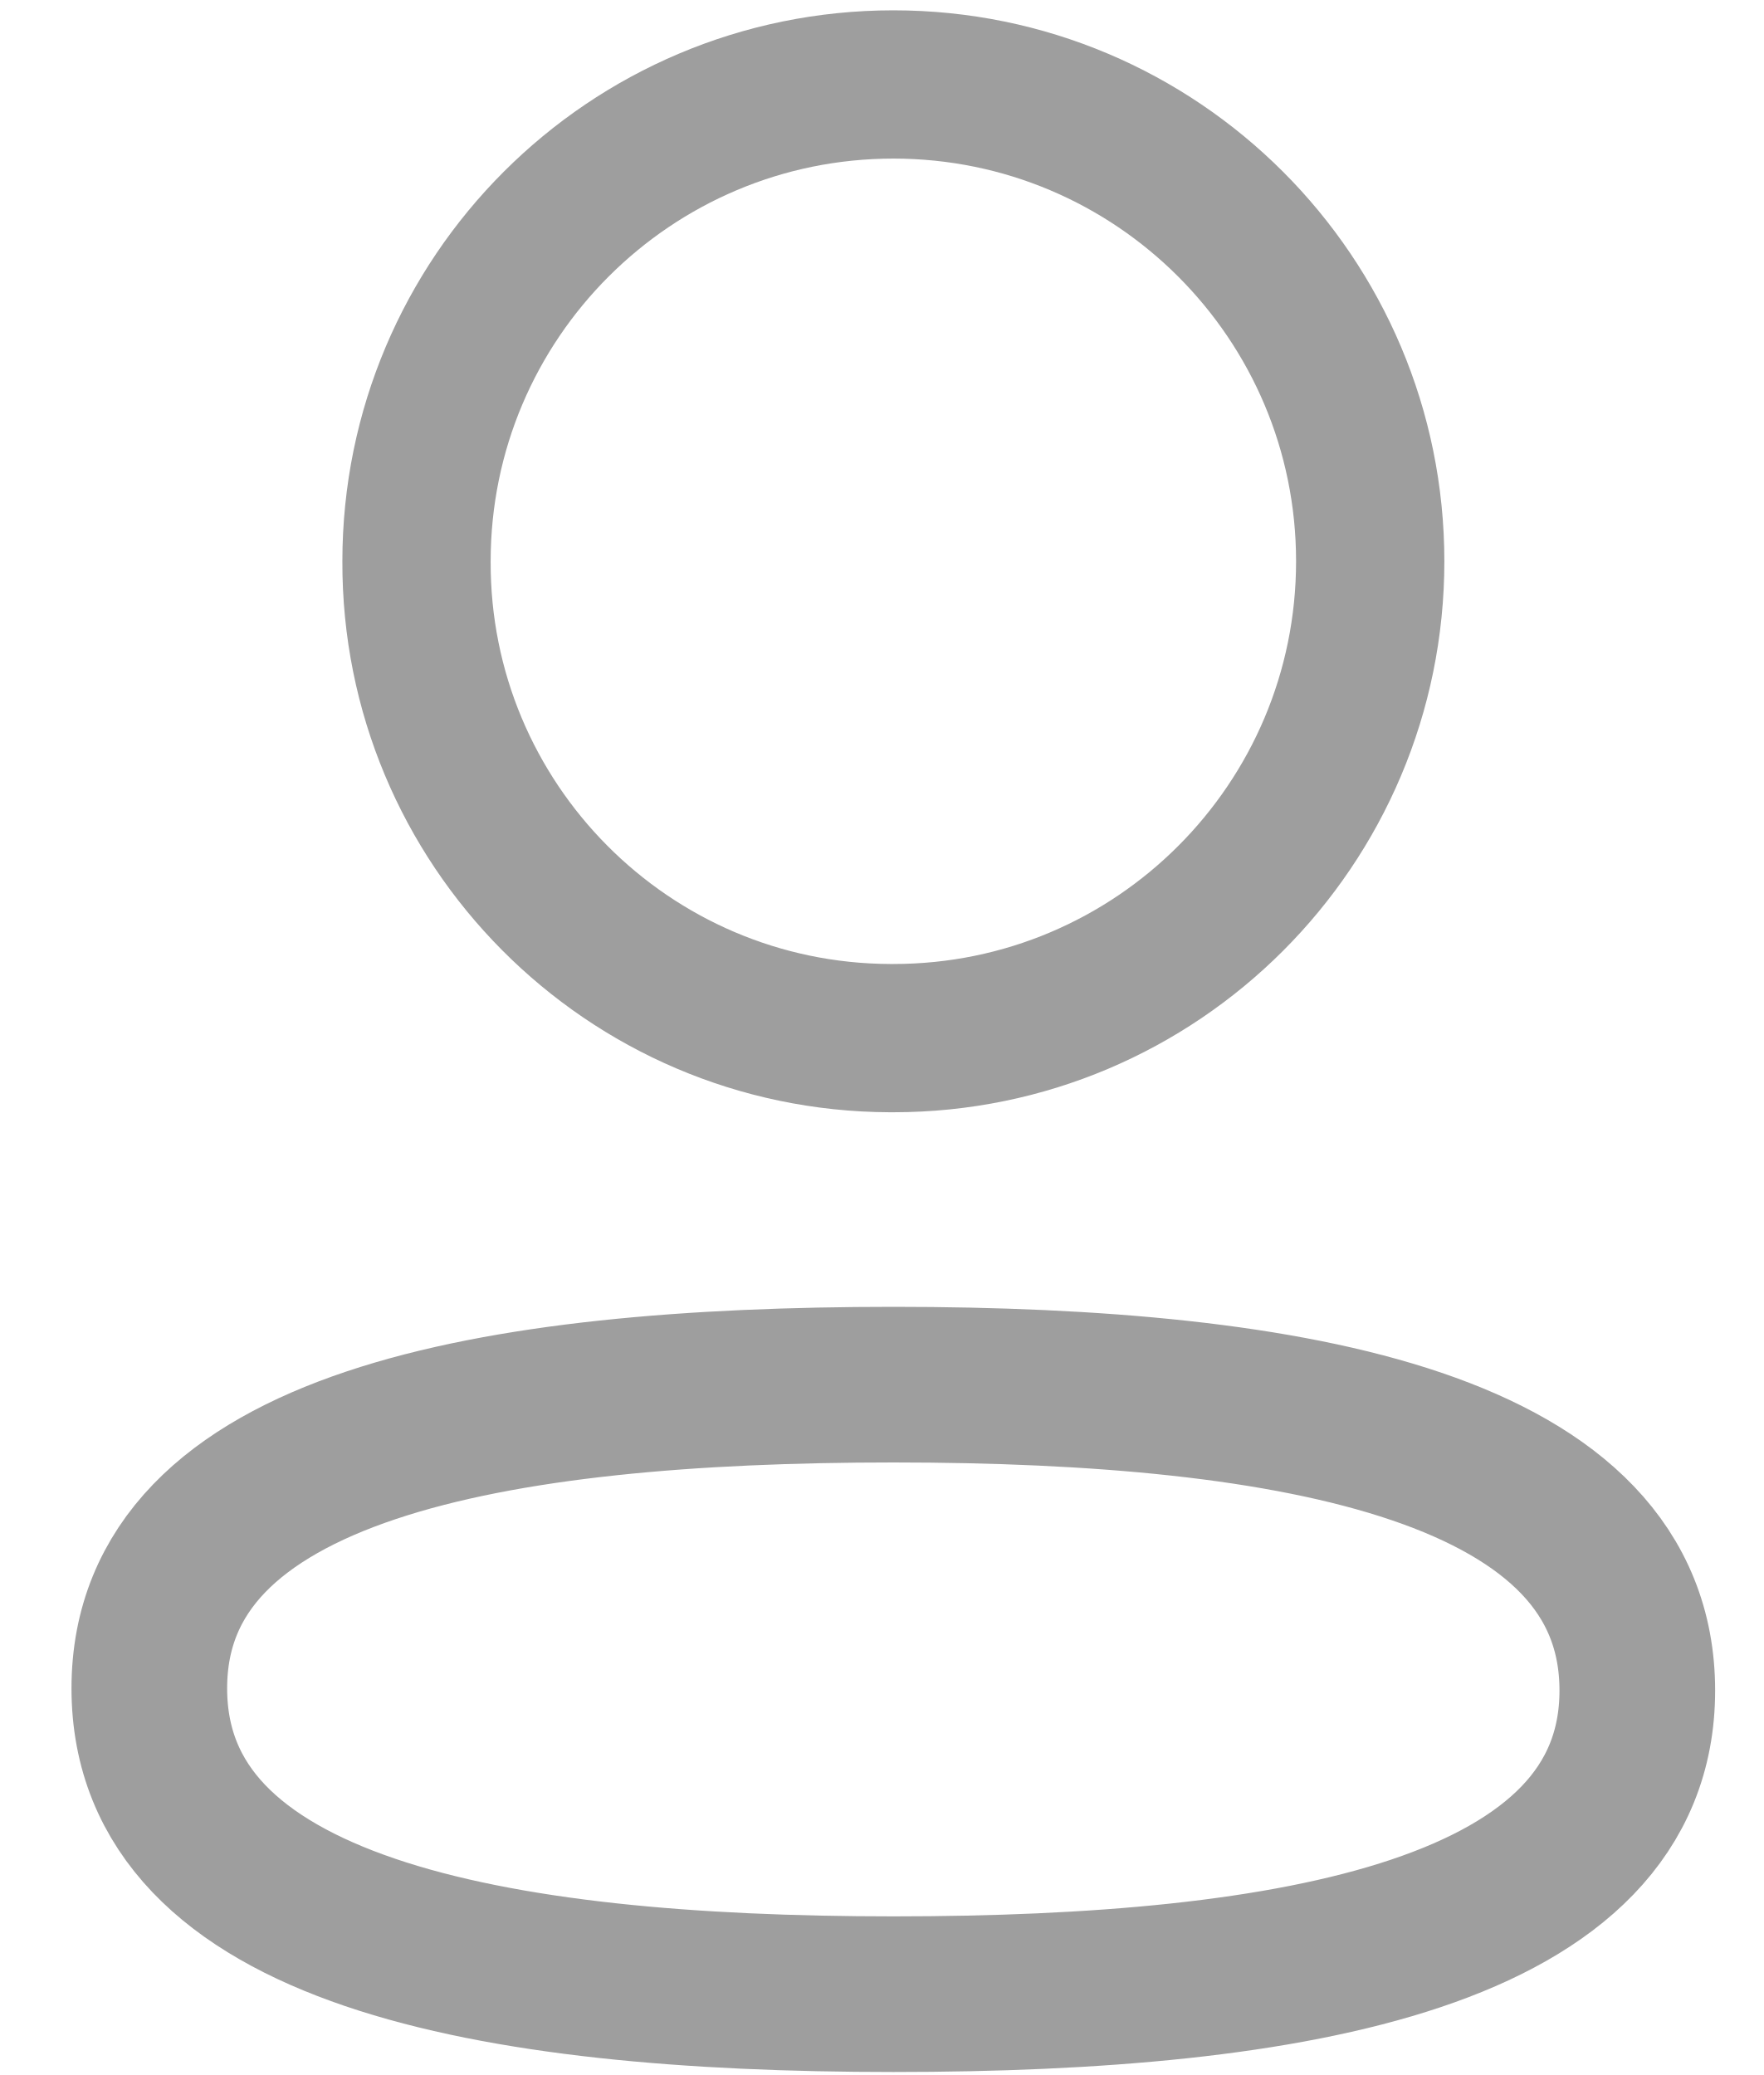
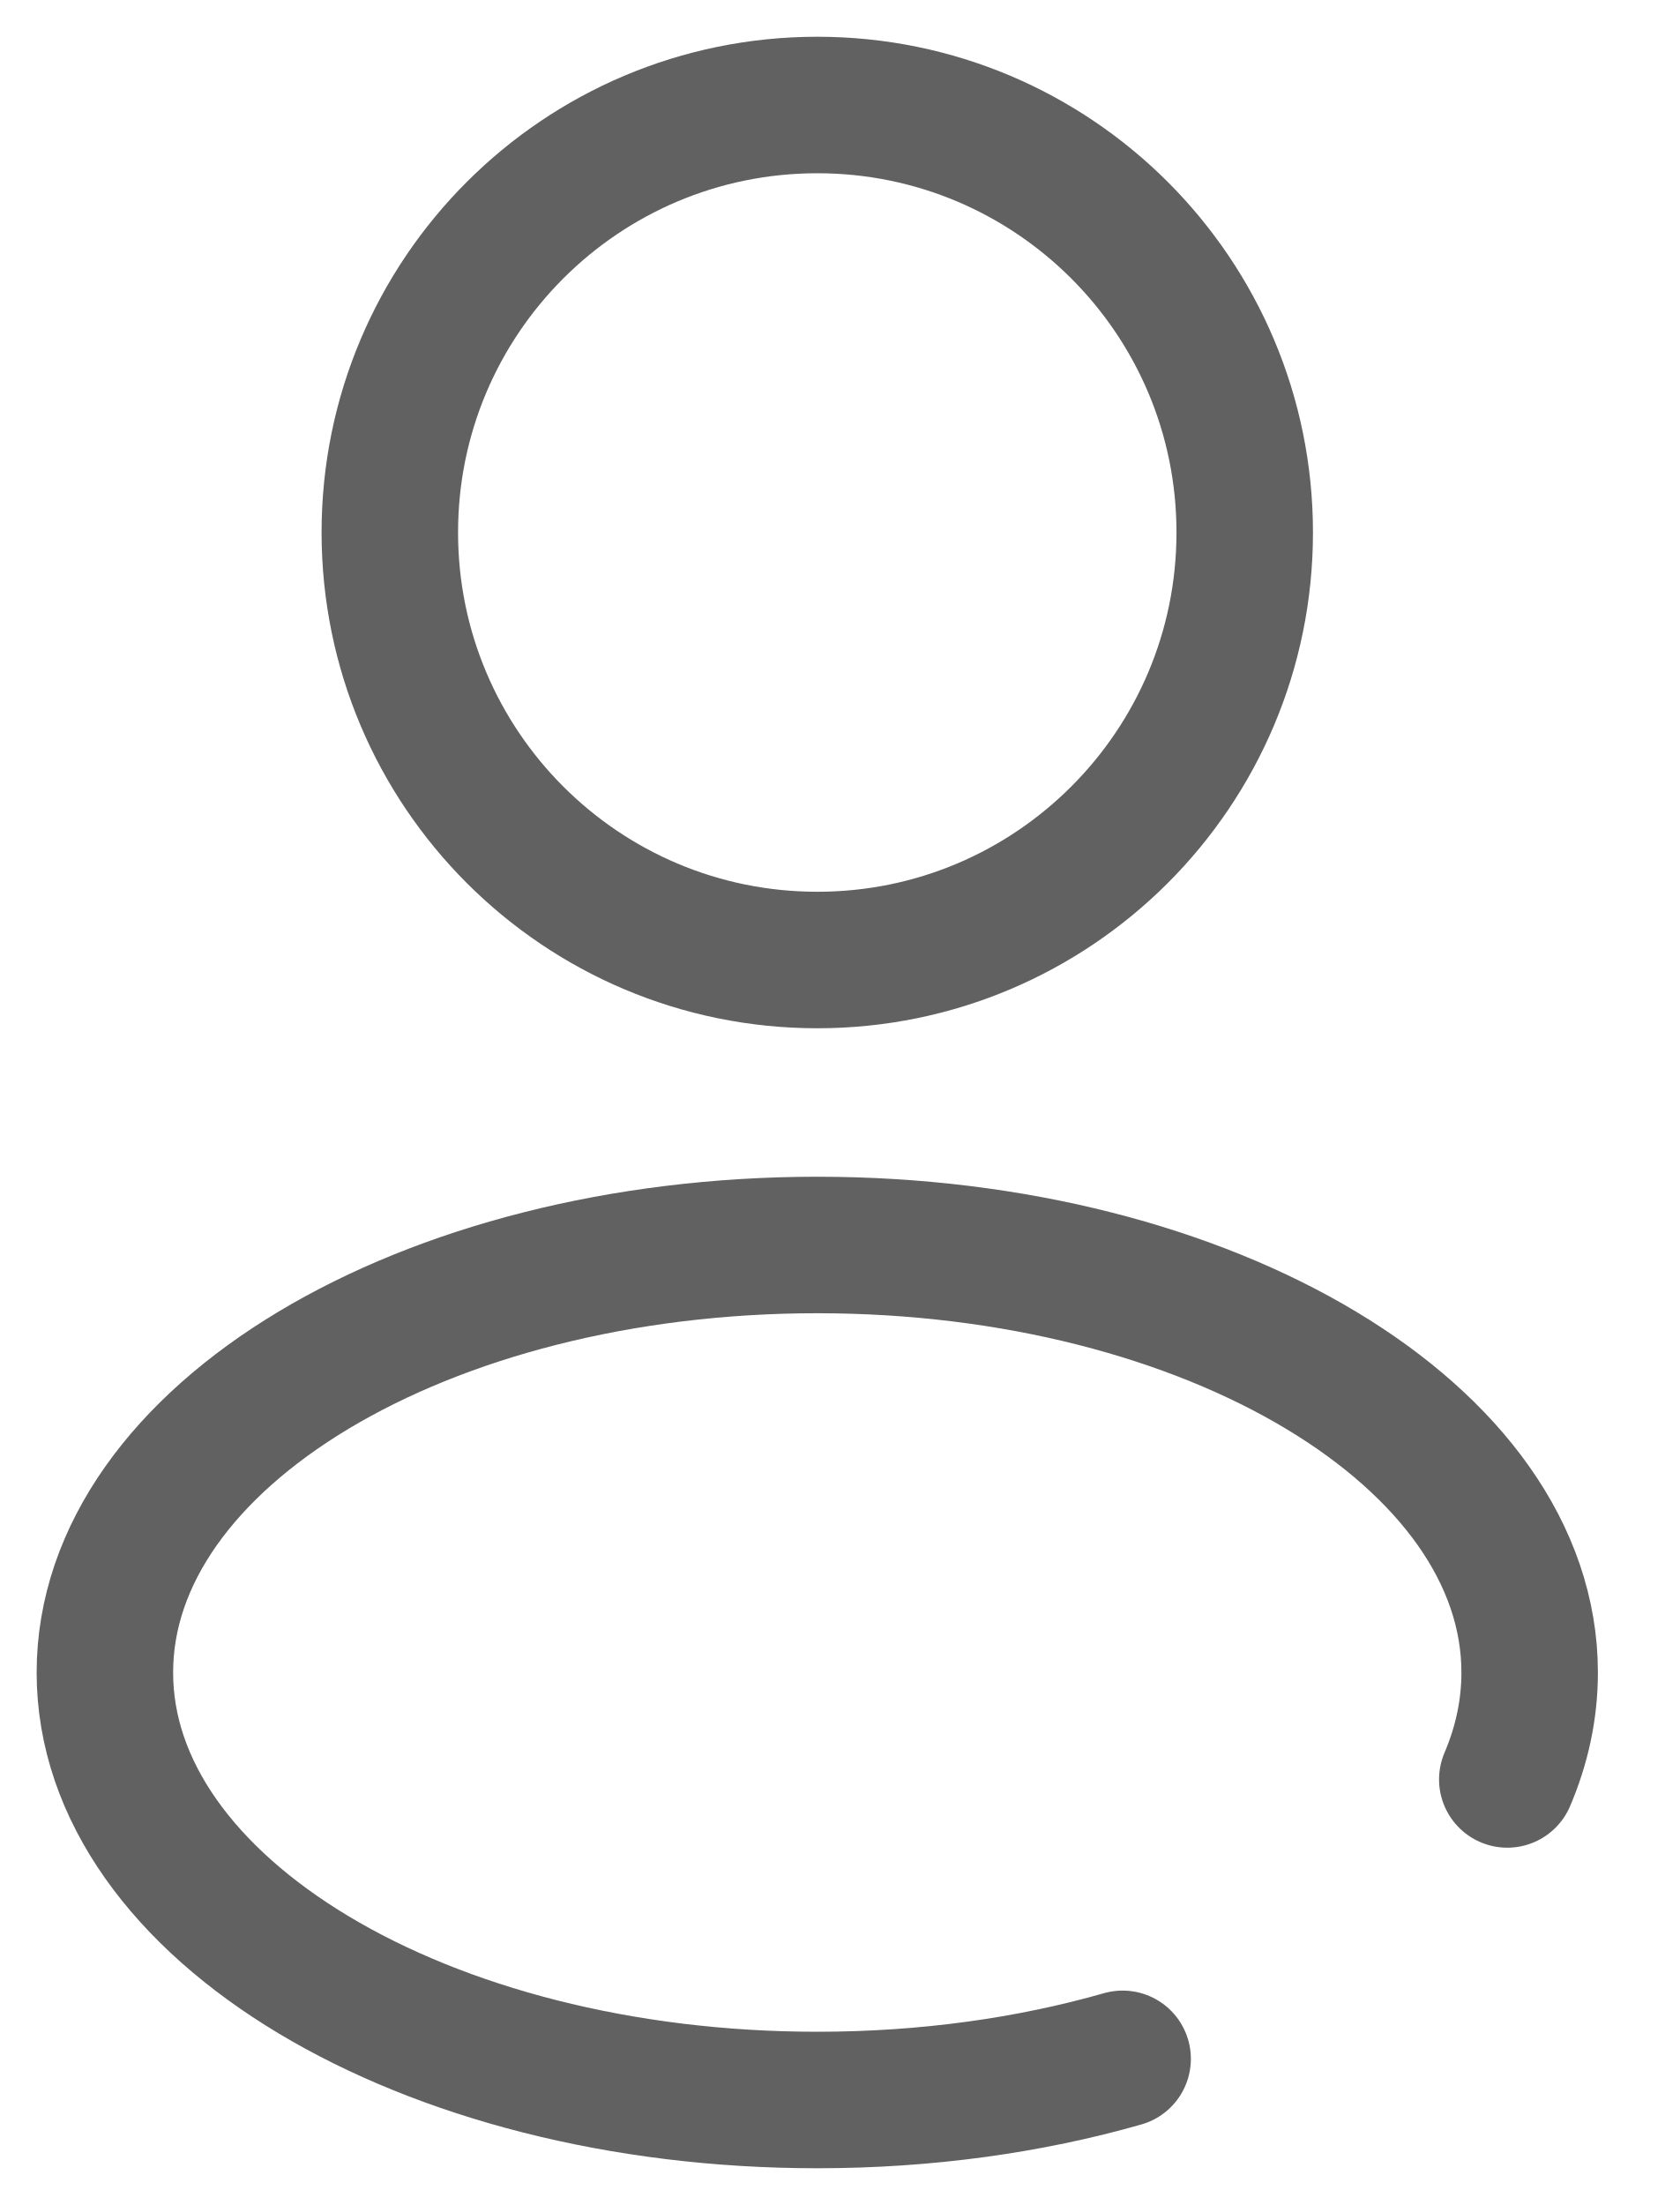
- <svg xmlns="http://www.w3.org/2000/svg" width="17" height="20" viewBox="0 0 17 20" fill="none">
-   <path fill-rule="evenodd" clip-rule="evenodd" d="M8.61 13.346C4.742 13.346 1.439 13.931 1.439 16.273C1.439 18.615 4.721 19.221 8.61 19.221C12.477 19.221 15.779 18.635 15.779 16.294C15.779 13.953 12.498 13.346 8.61 13.346Z" stroke="#9E9E9E" stroke-width="1.5" stroke-linecap="round" stroke-linejoin="round" />
-   <path fill-rule="evenodd" clip-rule="evenodd" d="M8.61 10.006C11.148 10.006 13.205 7.948 13.205 5.41C13.205 2.872 11.148 0.814 8.61 0.814C6.072 0.814 4.014 2.872 4.014 5.41C4.005 7.939 6.049 9.997 8.577 10.006H8.61Z" stroke="#9E9E9E" stroke-width="1.429" stroke-linecap="round" stroke-linejoin="round" />
+ <svg xmlns="http://www.w3.org/2000/svg" width="16" height="21" viewBox="0 0 16 21" fill="none">
+   <path d="M7.785 9.143C10.033 9.143 11.856 7.32 11.856 5.071C11.856 2.823 10.033 1 7.785 1C5.536 1 3.713 2.823 3.713 5.071C3.713 7.32 5.536 9.143 7.785 9.143Z" stroke="#616161" stroke-width="1.3" />
+   <path d="M10.693 19.608C9.811 19.86 8.825 20 7.785 20C4.037 20 0.999 18.177 0.999 15.929C0.999 13.68 4.037 11.857 7.785 11.857C11.532 11.857 14.57 13.68 14.57 15.929C14.57 16.28 14.496 16.621 14.357 16.947" stroke="#616161" stroke-width="1.3" stroke-linecap="round" />
</svg>
